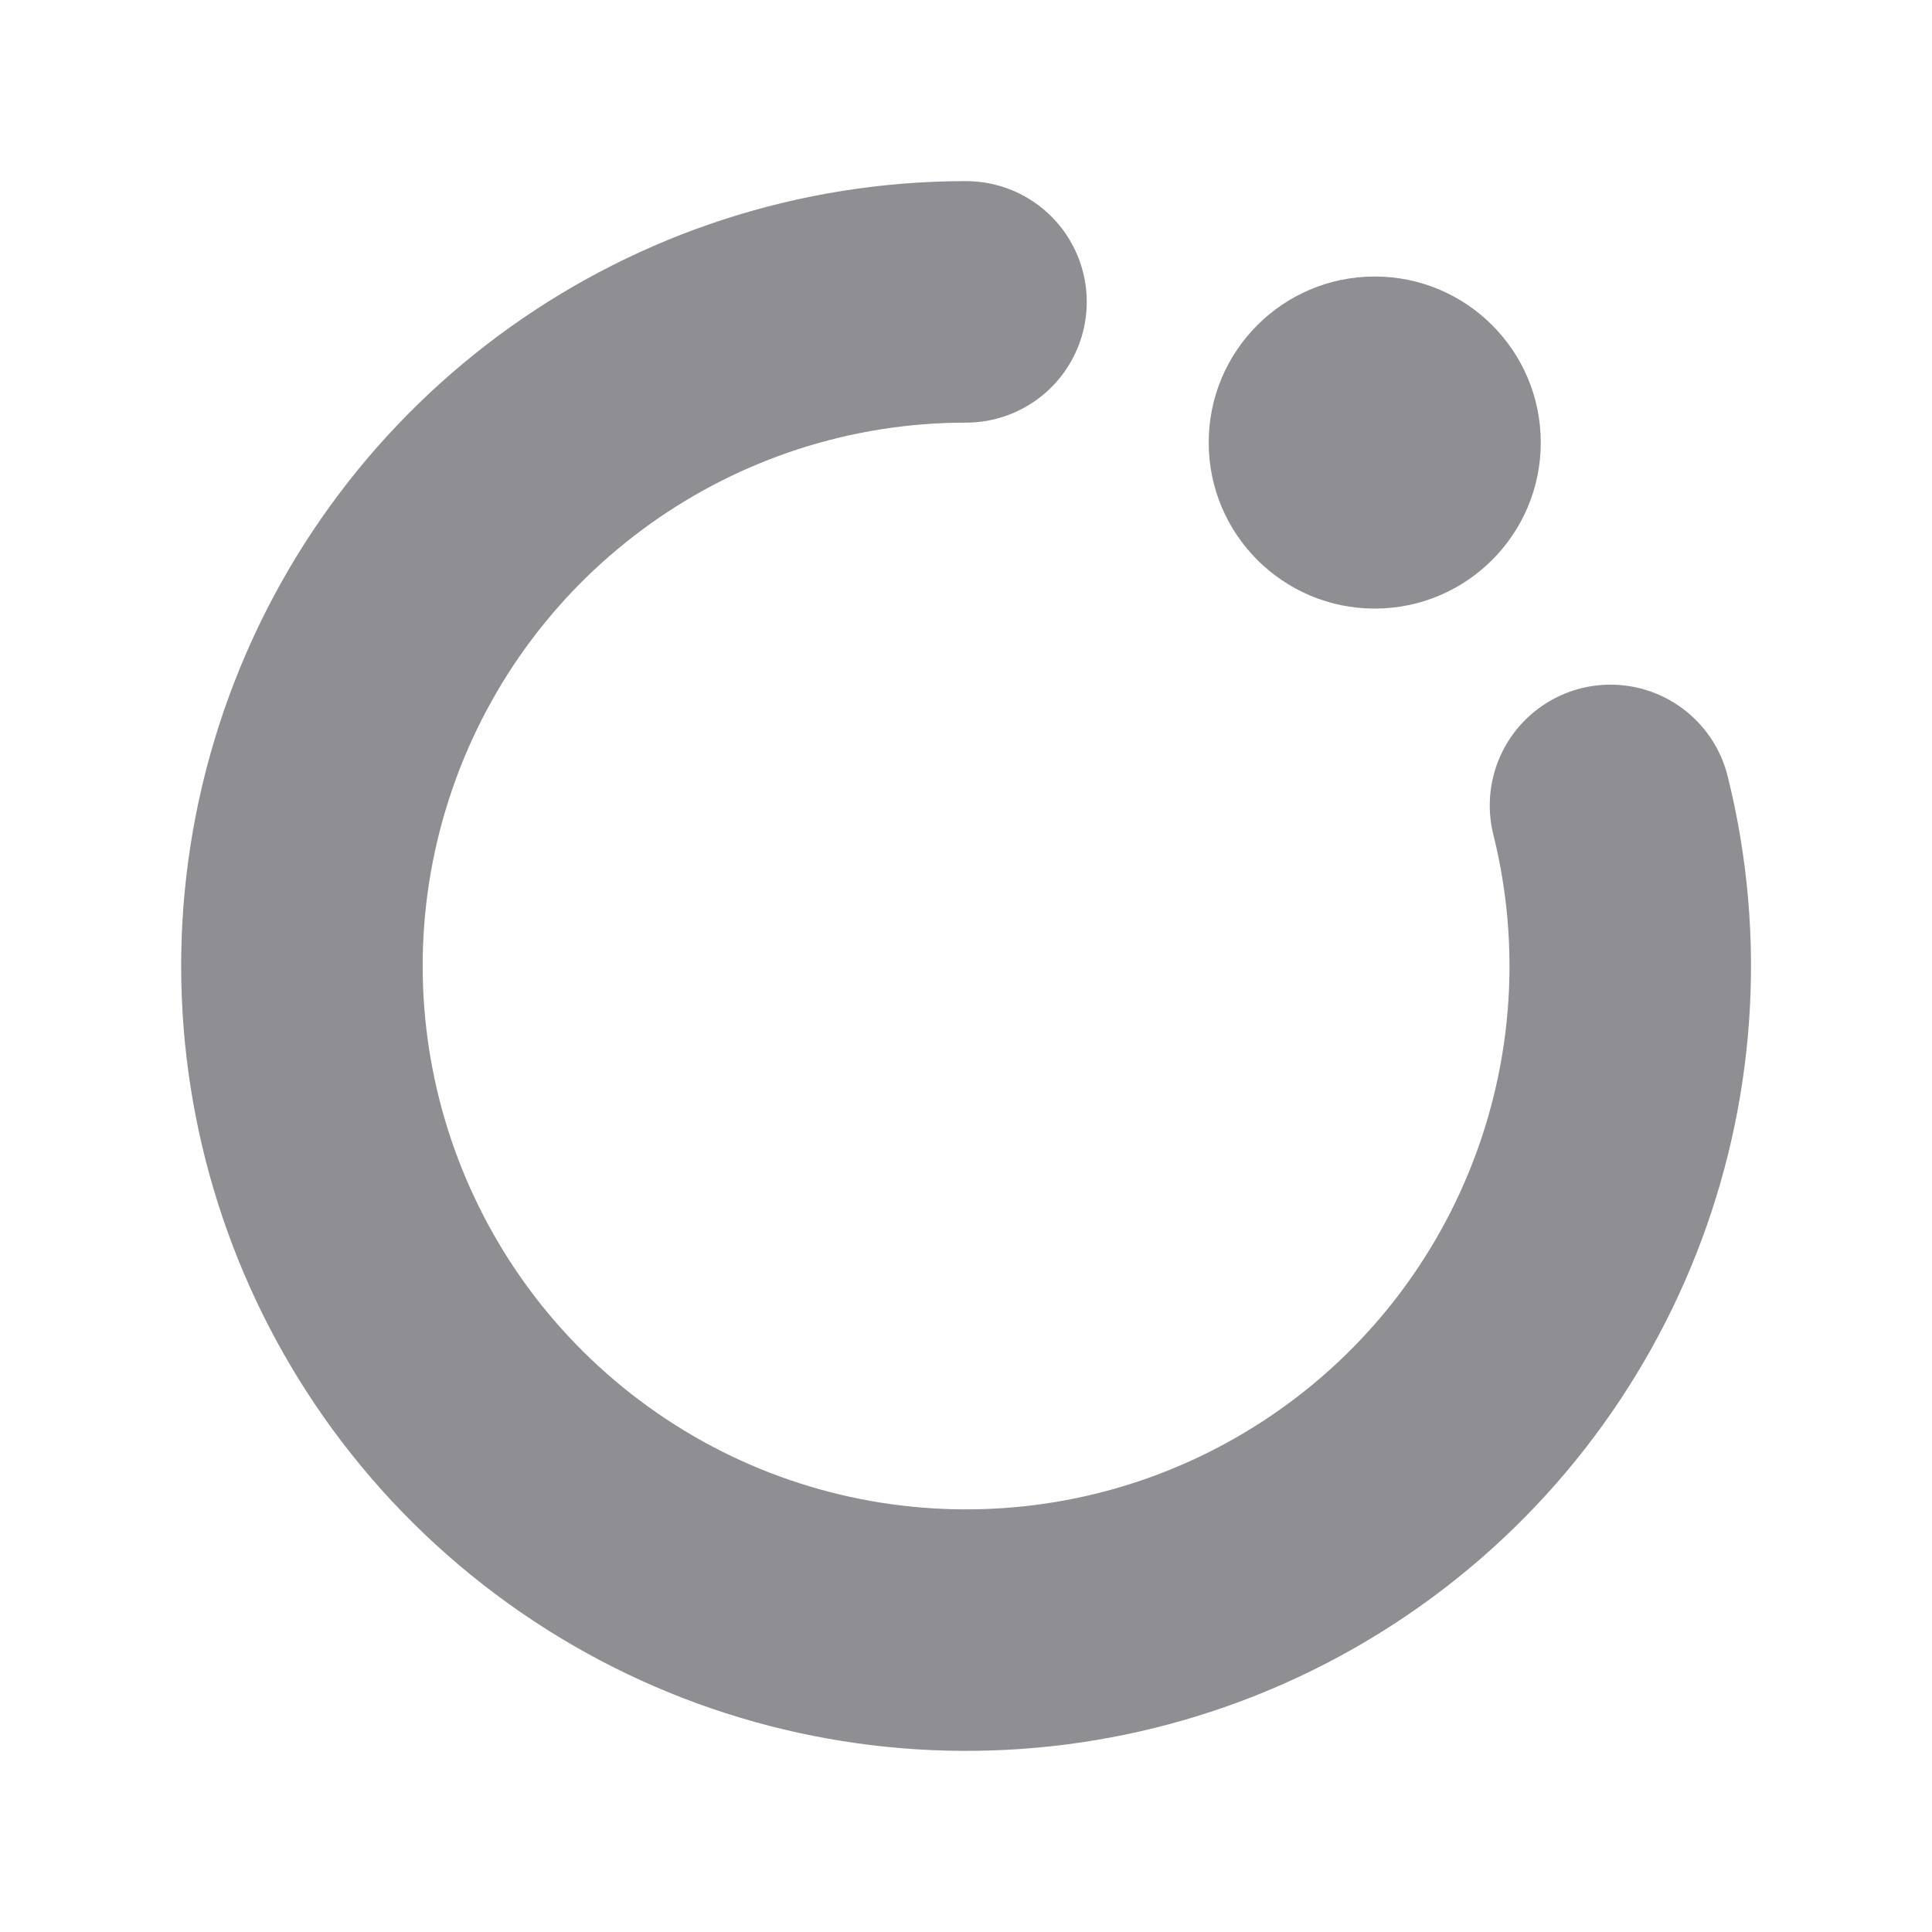
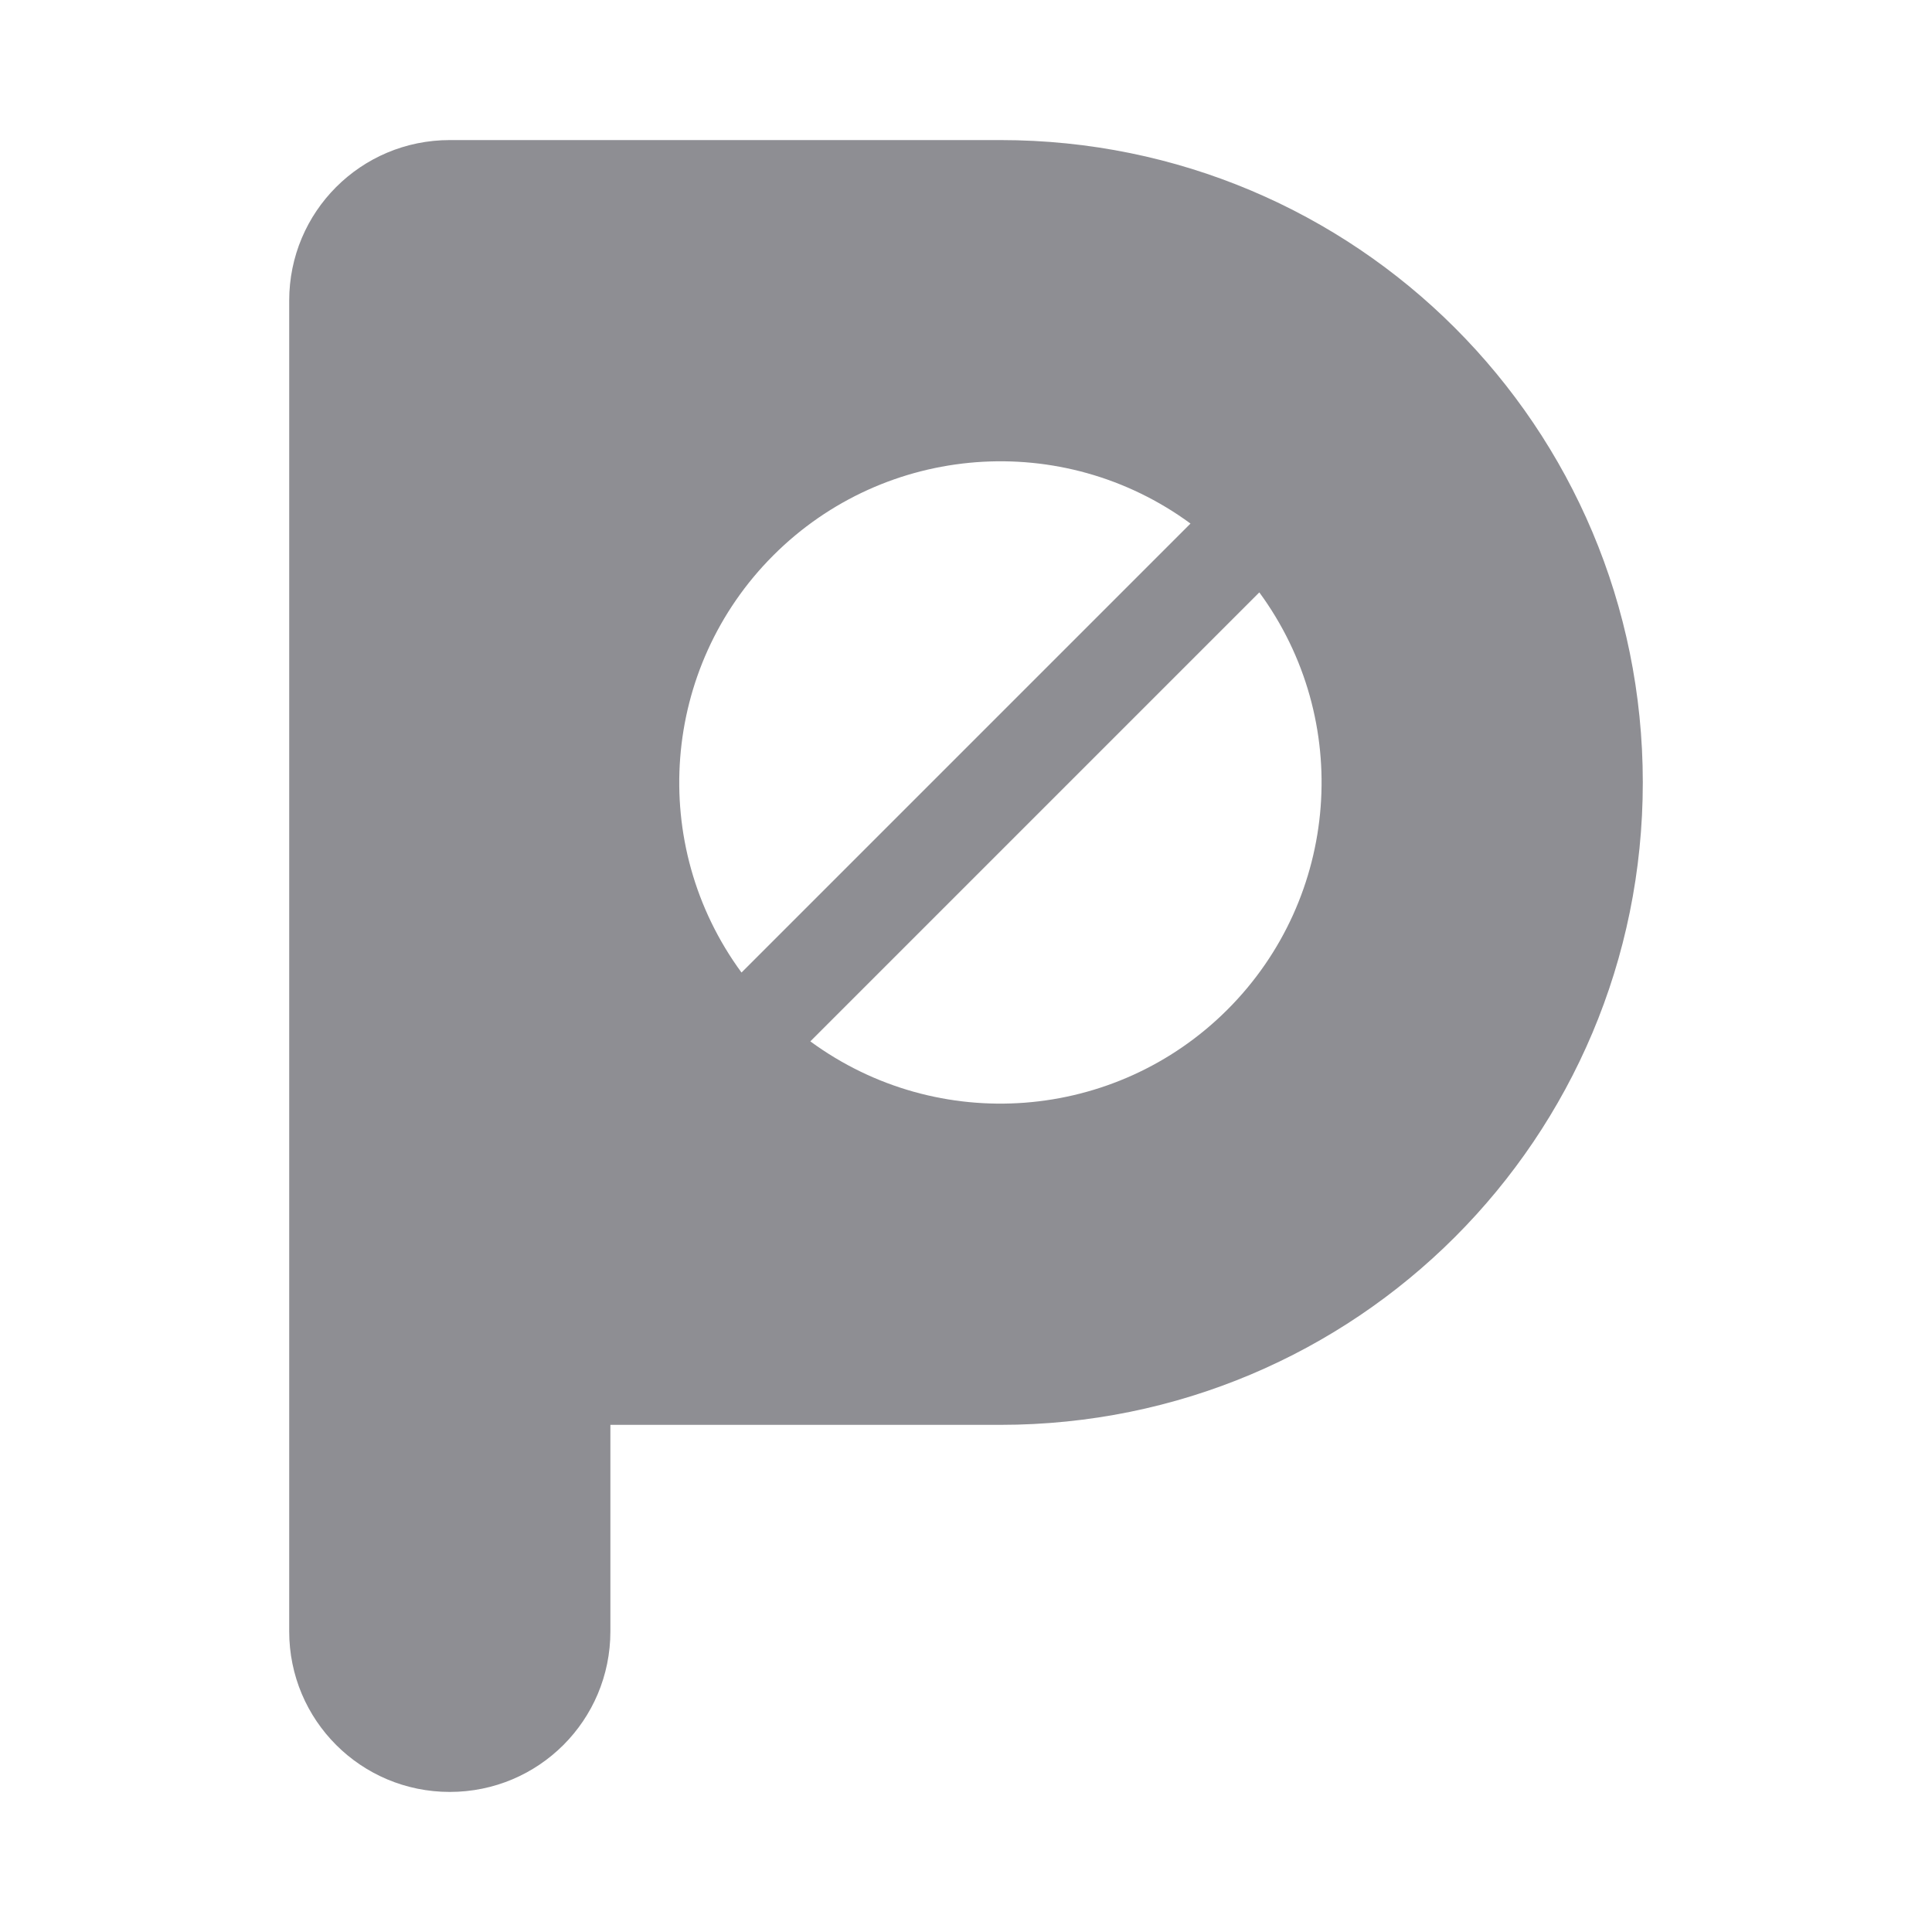
- <svg xmlns="http://www.w3.org/2000/svg" width="64" height="64" viewBox="0 0 64 64">
-   <path d="M53.35 26.68 A22 22 0 1 1 32 10" fill="none" stroke="#8E8E93" stroke-width="8" stroke-linecap="round" />
-   <circle cx="45.54" cy="14.66" r="5.5" fill="#8E8E93" />
+ <svg xmlns="http://www.w3.org/2000/svg" width="64" height="64" viewBox="0 0 1024 1024" role="img" aria-labelledby="title">
+   <path transform="translate(512 512) scale(1.52) translate(-484 -512)" fill="#8E8E93" fill-rule="evenodd" d="M304 800C273 800 248 775 248 744V280C248 249 273 224 304 224H496C620 224 720 324 720 448C720 572 620 672 496 672H360V744C360 775 335 800 304 800Z M562.28 357.72A112 112 0 0 0 405.72 514.28L562.28 357.72Z M586.28 381.72A112 112 0 0 1 429.72 538.28L586.28 381.72Z" />
</svg>
